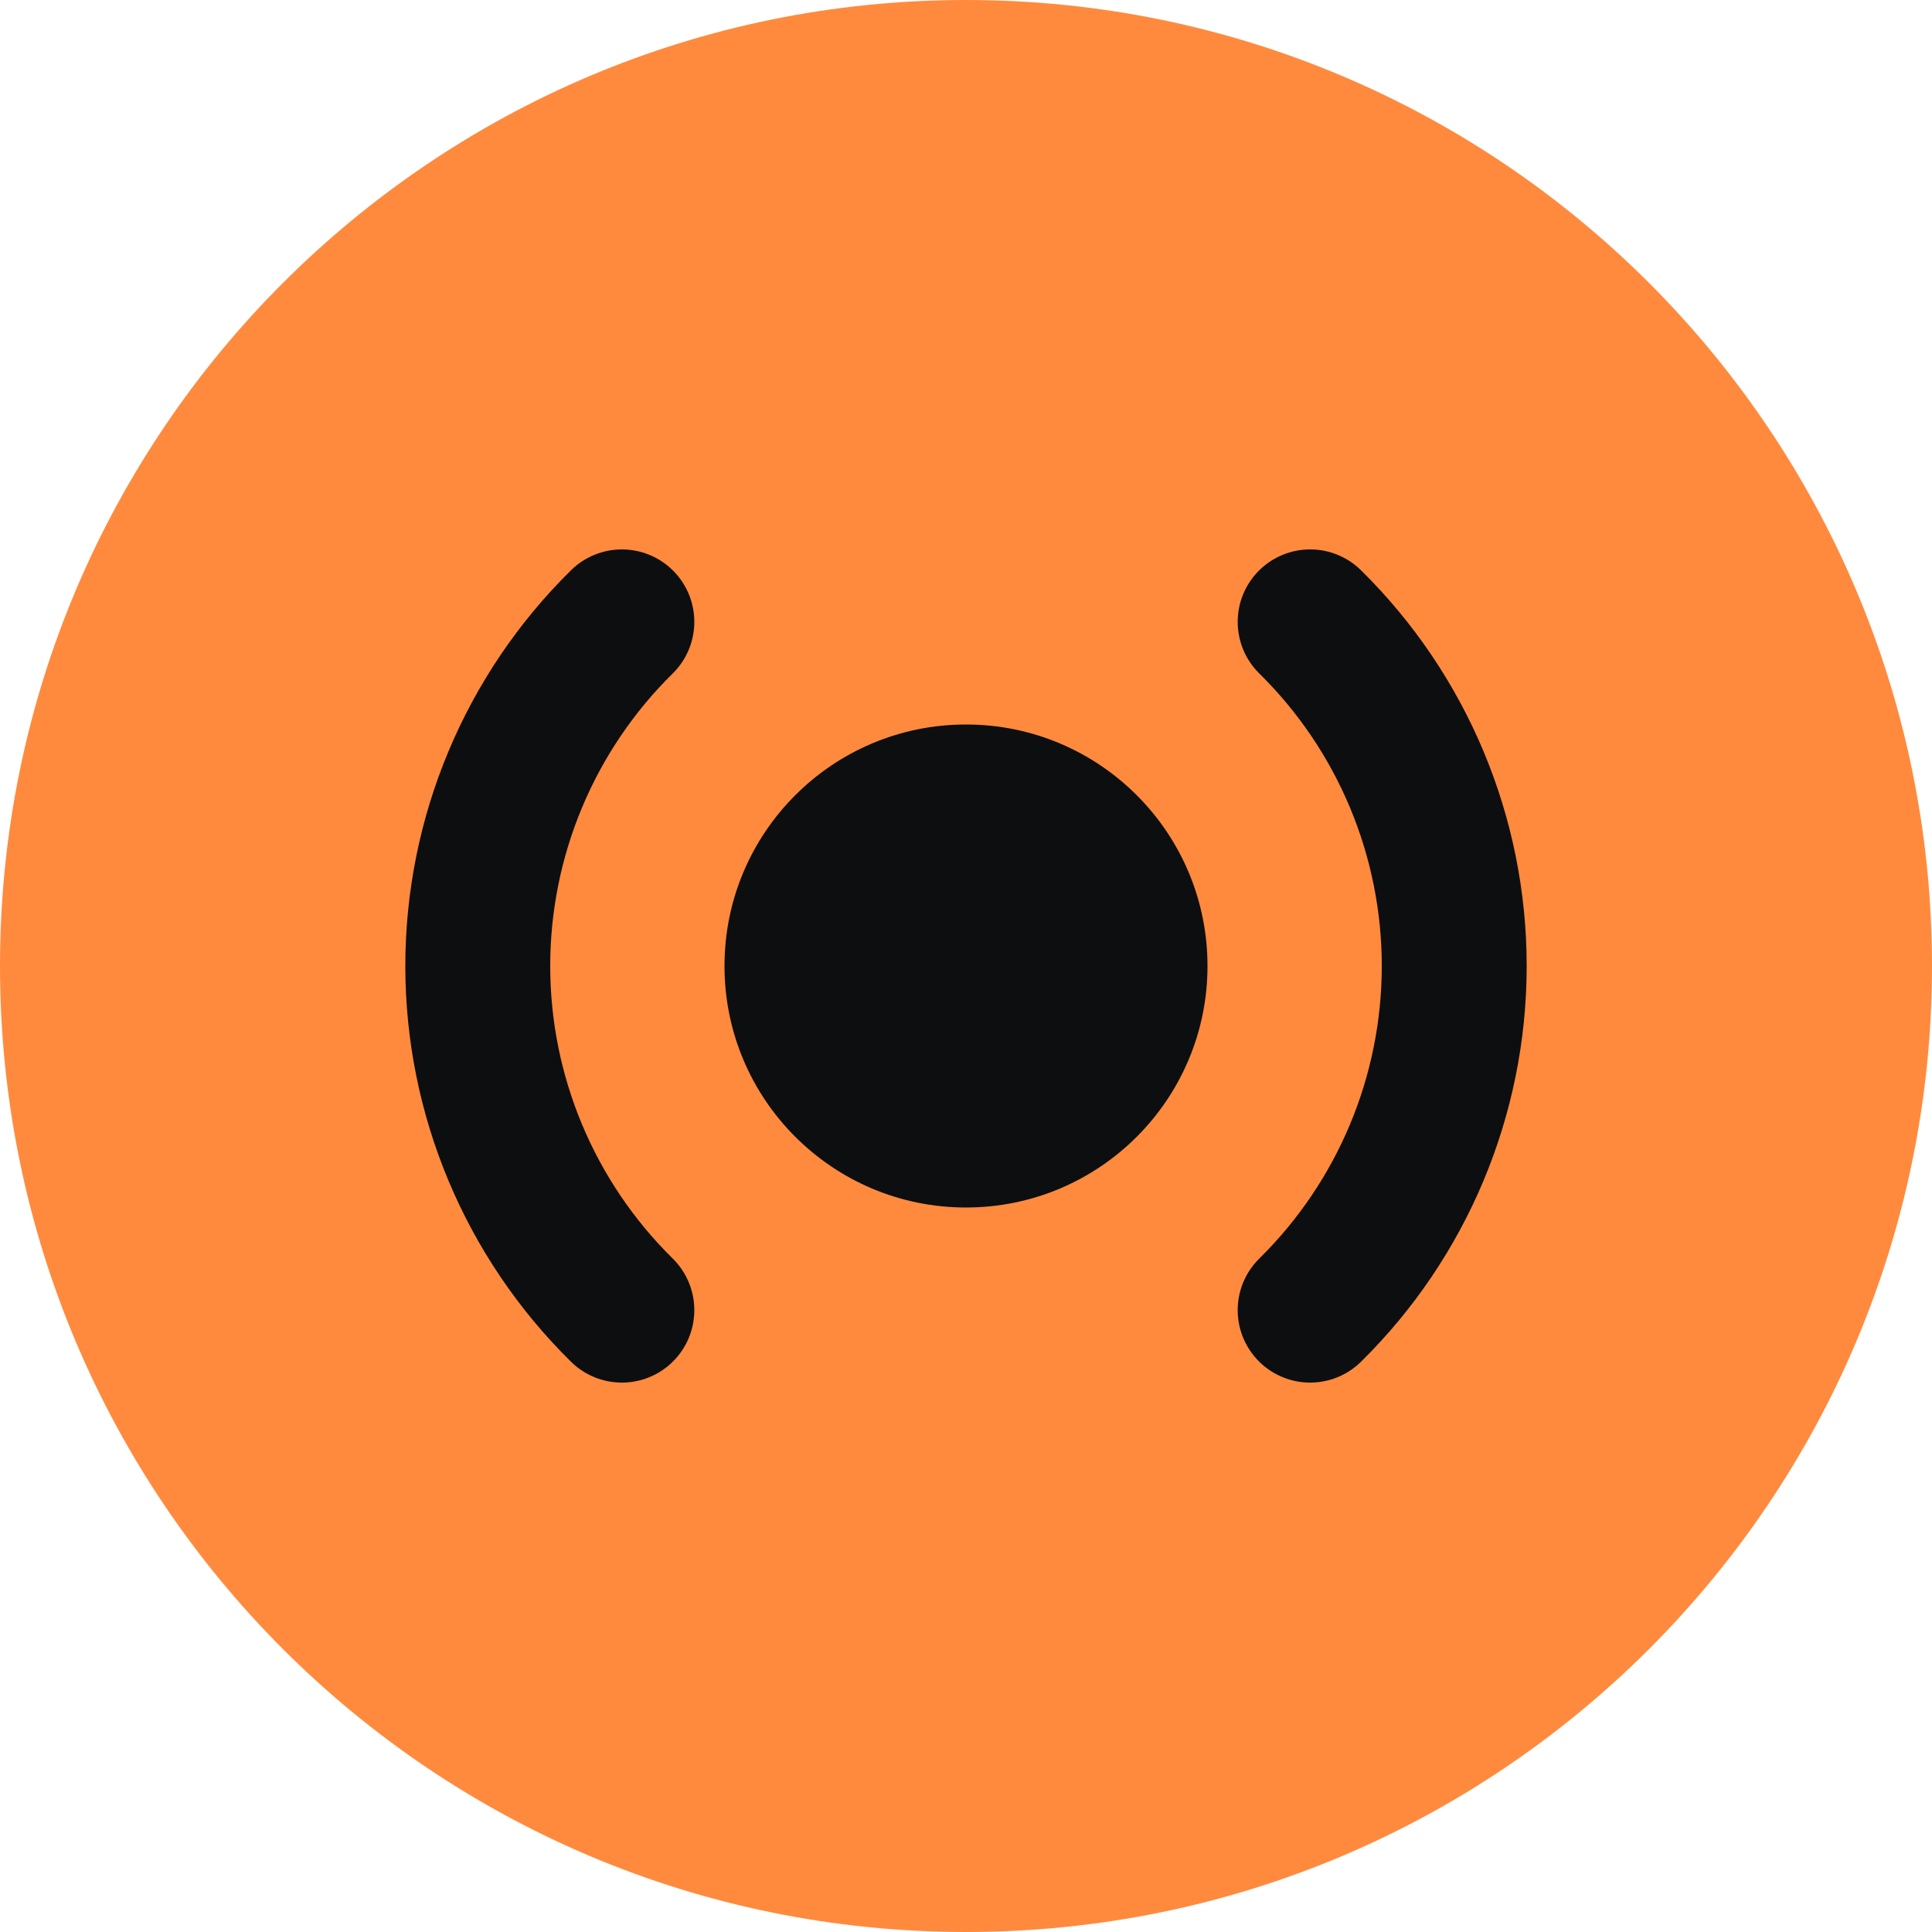
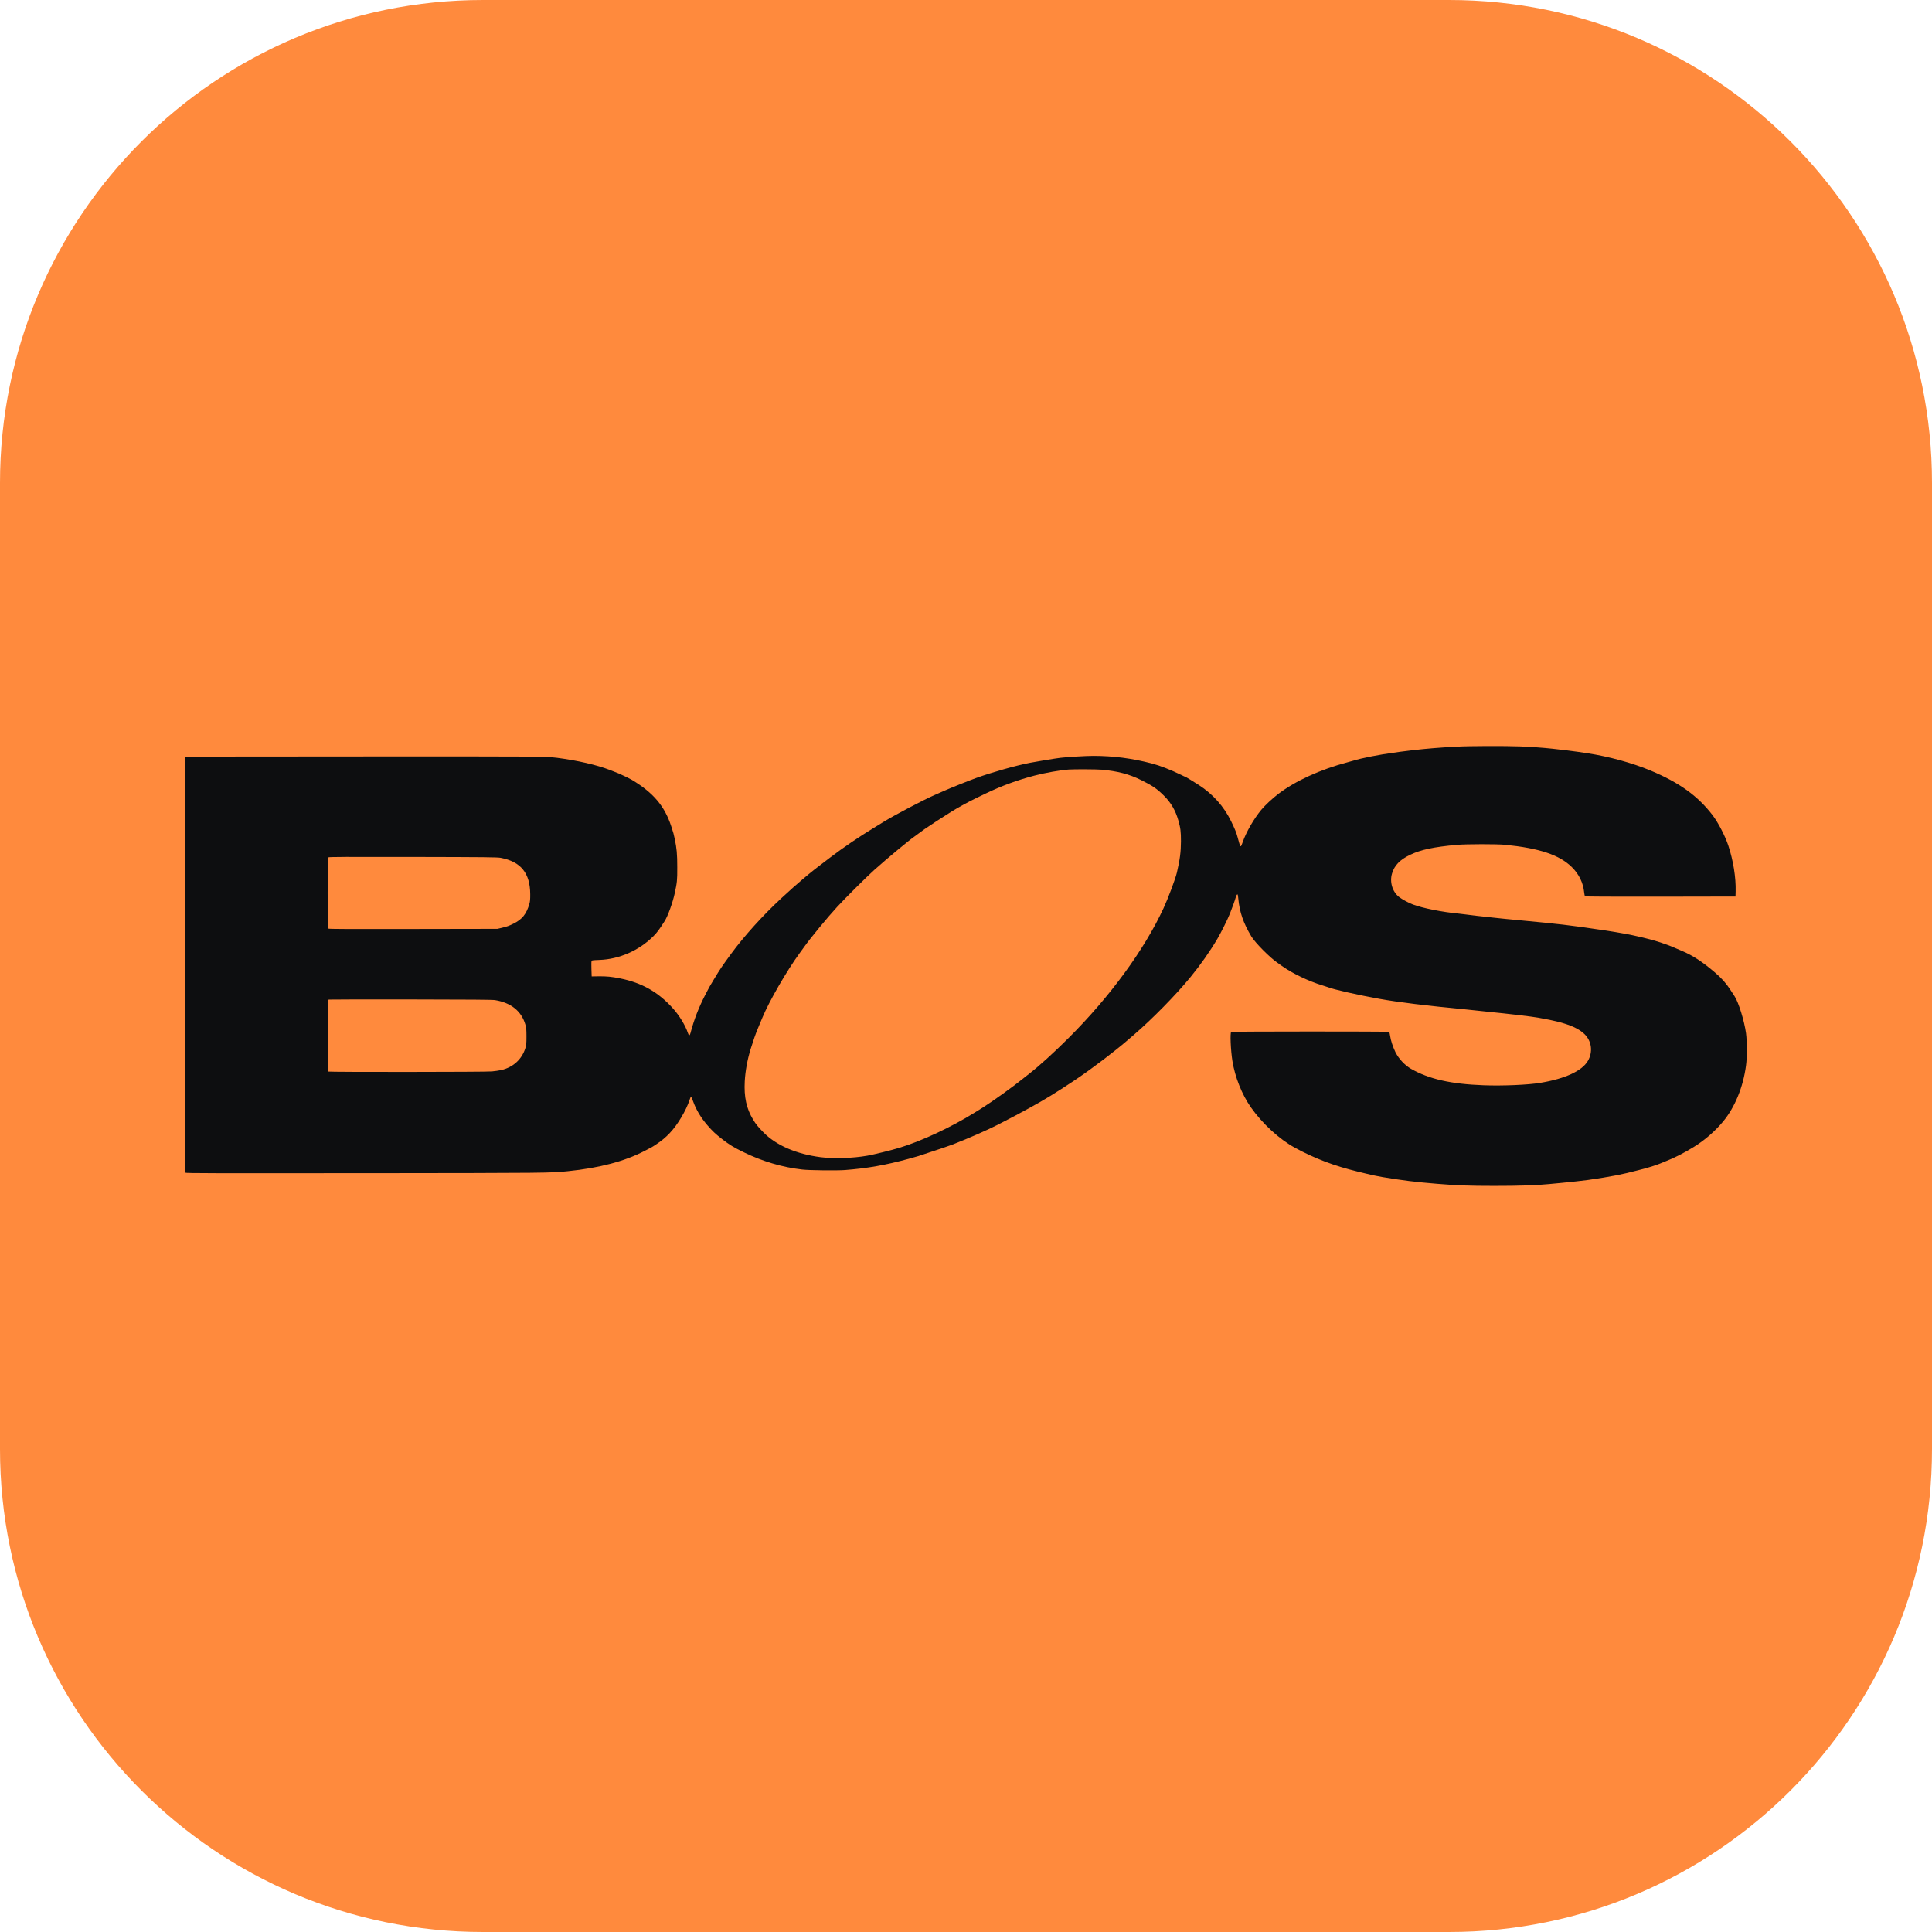
<svg xmlns="http://www.w3.org/2000/svg" viewBox="0 0 32 32">
-   <circle cx="16" cy="16" r="16" fill="#FF8A3D" />
-   <circle cx="16" cy="16" r="4" fill="#0D0E10" />
-   <path d="M10.3 10.3a8 8 0 0 0 0 11.4M21.7 10.3a8 8 0 0 1 0 11.4" fill="none" stroke="#0D0E10" stroke-width="2.4" stroke-linecap="round" />
+   <rect width="32" height="32" rx="8" fill="#FF8A3D" />
+   <g transform="translate(3.000,12.291) scale(0.007884) translate(-140.0,-170.0)">
+     <g transform="translate(0,1260) scale(0.1,-0.1)" fill="#0D0E10">
+       <path d="M28195 10804 c-348 -18 -625 -41 -915 -74 -140 -17 -266 -32 -280 -35 -14 -3 -74 -12 -135 -20 -280 -36 -669 -112 -840 -166 -16 -5 -73 -21 -125 -35 -569 -151 -1089 -389 -1449 -663 -126 -96 -279 -239 -359 -335 -155 -187 -316 -466 -389 -675 -39 -113 -46 -116 -71 -34 -11 37 -28 97 -37 133 -25 96 -59 178 -136 336 -151 311 -383 571 -679 762 -112 72 -276 172 -284 172 -3 0 -43 18 -88 41 -225 109 -439 193 -613 239 -419 109 -808 160 -1235 160 -150 0 -558 -24 -690 -41 -121 -15 -492 -76 -640 -105 -301 -59 -789 -197 -1128 -319 -142 -51 -536 -209 -662 -265 -63 -29 -162 -72 -220 -97 -199 -85 -843 -423 -1060 -558 -47 -29 -139 -85 -205 -126 -333 -203 -626 -402 -927 -630 -304 -231 -384 -293 -443 -344 -33 -29 -92 -79 -132 -111 -90 -74 -266 -230 -448 -399 -379 -351 -778 -792 -1045 -1156 -198 -270 -236 -326 -368 -546 -99 -164 -88 -144 -178 -318 -142 -275 -237 -520 -314 -812 -15 -58 -35 -54 -55 9 -49 150 -179 365 -312 512 -307 343 -654 540 -1111 631 -177 36 -287 46 -452 44 l-145 -2 -5 149 c-3 82 -2 158 2 170 6 20 15 21 165 27 417 14 835 198 1136 500 77 77 120 135 236 317 66 104 168 385 210 580 50 231 55 274 54 550 0 276 -11 399 -54 600 -22 105 -23 108 -74 265 -139 422 -376 701 -822 969 -52 31 -138 73 -278 136 -23 10 -93 38 -185 73 -276 107 -690 202 -1110 256 -227 30 -560 32 -4160 29 l-3655 -3 -3 -4364 c-1 -3276 1 -4367 9 -4378 10 -12 582 -13 3803 -10 3874 4 3853 4 4231 42 659 67 1185 205 1605 422 160 82 159 81 245 138 224 147 377 310 530 566 80 133 142 264 175 367 12 40 27 71 33 69 5 -1 24 -43 42 -92 64 -179 165 -348 303 -507 107 -123 165 -178 310 -291 151 -117 241 -172 453 -275 391 -191 810 -315 1224 -362 149 -18 727 -24 904 -11 472 37 843 102 1336 236 88 24 180 50 205 58 465 153 642 213 725 245 359 141 720 300 950 417 284 146 454 236 664 352 203 113 256 143 316 180 11 7 61 36 110 66 98 59 370 232 478 306 38 25 85 57 105 71 306 207 772 561 1025 779 49 42 115 99 147 126 393 338 884 838 1193 1215 209 254 414 546 569 810 76 129 218 415 261 525 61 157 105 278 121 337 15 54 31 77 43 64 3 -3 9 -43 13 -88 27 -282 105 -509 273 -790 80 -134 395 -451 554 -558 11 -8 52 -37 90 -64 215 -154 560 -320 845 -406 57 -17 112 -35 123 -40 97 -43 650 -168 1083 -245 402 -72 983 -143 1797 -220 88 -8 174 -17 190 -20 17 -3 145 -16 285 -30 410 -40 934 -102 1060 -125 226 -42 284 -53 394 -80 280 -69 467 -154 580 -266 151 -149 179 -376 69 -563 -123 -210 -476 -373 -998 -460 -255 -43 -790 -66 -1189 -51 -687 25 -1147 129 -1525 344 -131 74 -260 212 -328 347 -54 111 -102 255 -114 348 -5 41 -15 78 -21 83 -18 11 -3300 10 -3317 -1 -27 -17 -11 -383 25 -611 54 -338 199 -703 388 -973 238 -340 598 -671 923 -848 415 -227 828 -383 1323 -503 36 -8 112 -27 169 -41 121 -30 258 -59 351 -74 433 -72 684 -103 1145 -141 426 -35 674 -44 1205 -44 535 0 876 12 1145 38 83 8 206 20 275 26 160 15 455 47 545 60 488 71 715 115 1060 206 72 18 141 37 155 40 59 15 250 77 300 99 30 13 84 35 120 49 181 70 386 174 590 301 229 141 446 330 616 535 246 297 421 723 480 1175 24 176 23 504 0 679 -35 255 -156 649 -240 776 -13 19 -53 81 -89 136 -85 133 -184 244 -321 361 -260 223 -468 359 -686 451 -52 21 -115 49 -140 60 -172 79 -456 172 -680 222 -52 12 -111 25 -130 30 -37 10 -160 35 -240 50 -129 24 -344 60 -410 69 -41 6 -165 24 -275 40 -110 16 -218 32 -240 35 -56 8 -247 32 -390 50 -126 16 -594 63 -900 91 -99 9 -241 22 -315 30 -74 8 -202 21 -285 30 -209 21 -488 54 -560 65 -33 5 -89 12 -125 15 -354 33 -760 114 -970 192 -93 35 -230 109 -292 158 -141 110 -203 317 -148 496 51 170 167 289 381 391 225 108 497 165 984 209 190 17 841 18 1010 1 721 -72 1140 -212 1401 -468 151 -148 241 -333 260 -536 4 -38 12 -72 19 -78 8 -7 541 -9 1586 -8 l1574 3 3 110 c8 286 -50 648 -154 961 -66 200 -214 486 -330 637 -311 407 -699 685 -1304 939 -381 159 -878 296 -1325 363 -60 9 -150 23 -200 30 -83 13 -314 41 -530 65 -196 22 -471 41 -680 49 -331 12 -1069 10 -1340 -5z m-7460 -484 c339 -30 582 -93 837 -220 240 -119 330 -181 479 -330 145 -144 240 -309 298 -512 47 -164 56 -237 56 -443 -1 -221 -21 -380 -85 -655 -32 -136 -182 -537 -283 -755 -405 -873 -1125 -1856 -1991 -2720 -314 -314 -637 -606 -841 -762 -27 -21 -79 -62 -115 -91 -194 -159 -644 -482 -845 -608 -28 -17 -104 -65 -170 -106 -492 -307 -1124 -603 -1590 -743 -160 -49 -532 -140 -665 -164 -304 -54 -708 -67 -985 -32 -515 67 -932 248 -1202 522 -117 120 -157 169 -216 267 -141 233 -194 475 -176 807 12 217 55 451 123 675 58 187 106 323 151 430 28 69 72 172 96 230 143 346 514 988 783 1355 37 50 81 110 98 135 118 169 493 624 688 835 187 203 617 630 784 780 280 250 725 620 846 703 14 9 61 44 105 77 44 34 90 67 102 75 146 99 355 236 443 290 30 19 84 53 120 76 118 75 368 213 515 283 44 21 143 69 220 106 328 157 655 277 1010 370 224 59 541 115 725 128 111 8 577 6 685 -3z m-12620 -1852 c423 -82 616 -320 619 -763 1 -109 -3 -154 -18 -205 -61 -213 -151 -324 -332 -414 -97 -48 -136 -62 -249 -89 l-90 -21 -1769 -3 c-1316 -3 -1772 -1 -1782 8 -20 16 -21 1478 -2 1497 10 10 384 12 1778 9 1542 -3 1775 -6 1845 -19z m-120 -2989 c337 -55 555 -232 637 -514 20 -70 23 -102 23 -250 0 -150 -3 -179 -23 -245 -73 -234 -256 -402 -504 -460 -46 -10 -135 -24 -198 -29 -137 -13 -3418 -15 -3438 -3 -10 7 -12 165 -10 757 l3 749 23 6 c13 3 787 4 1720 3 1232 -2 1716 -5 1767 -14z" />
+     </g>
+   </g>
</svg>
